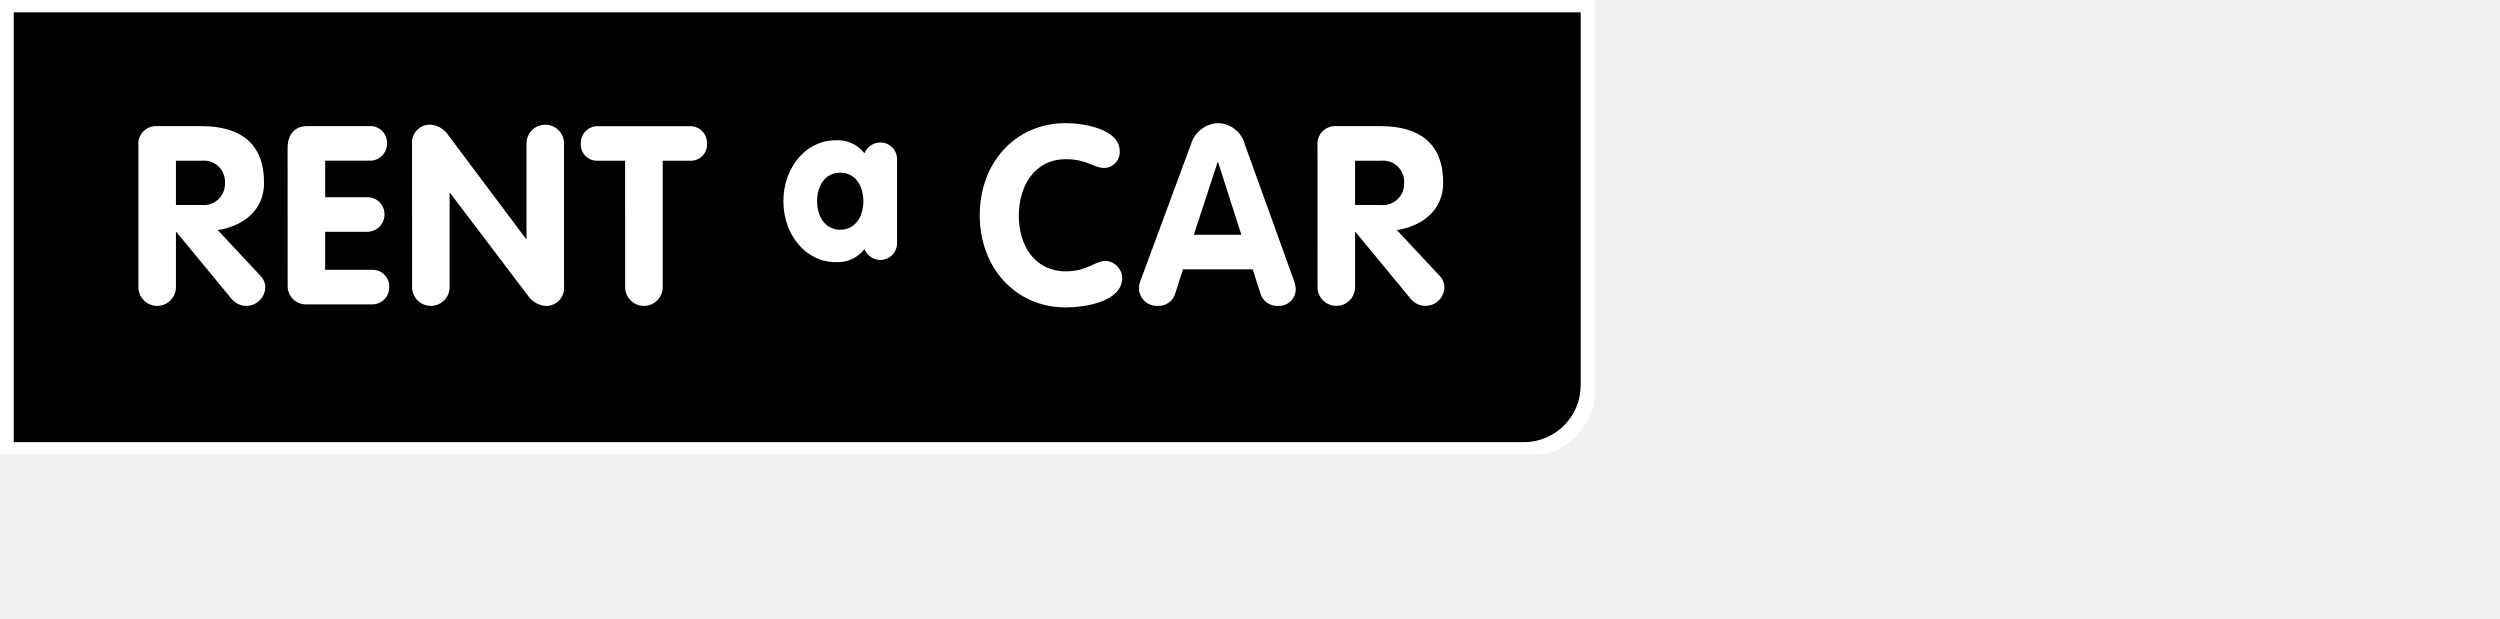
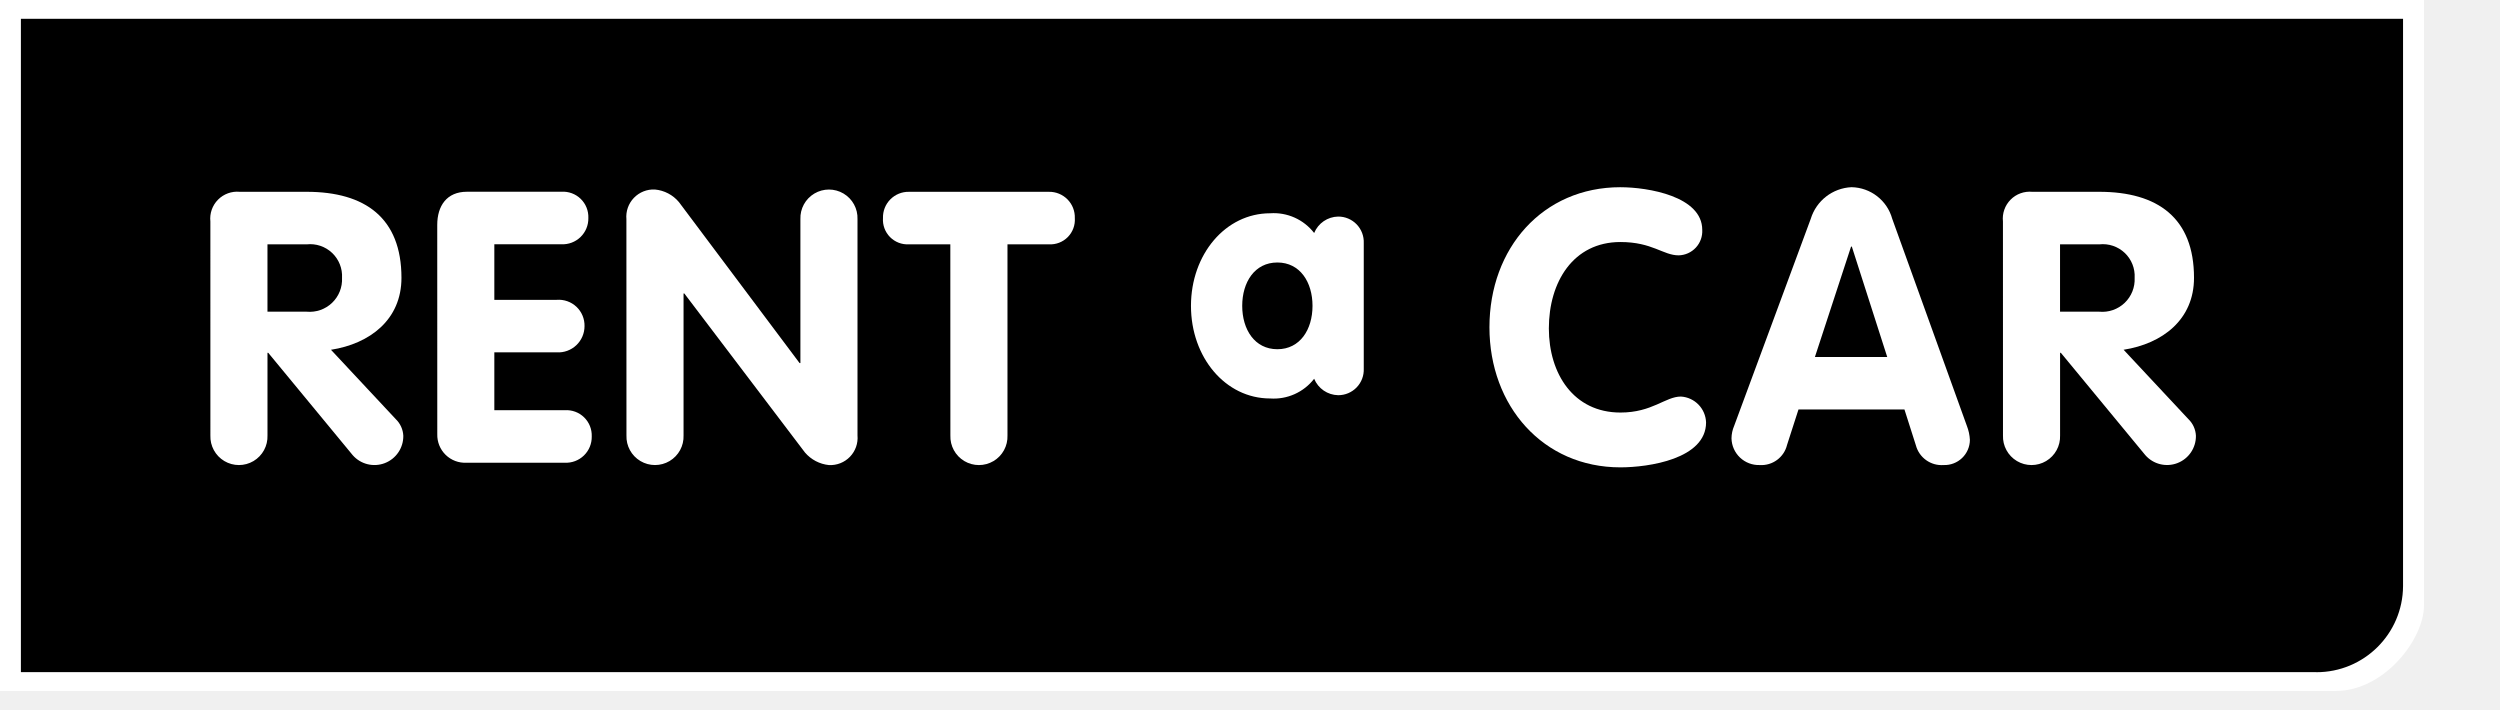
- <svg xmlns="http://www.w3.org/2000/svg" viewBox="0 0 275 68">
+ <svg xmlns="http://www.w3.org/2000/svg" viewBox="0.00 0.00 180.89 51.36">
  <defs>
    <clipPath id="hyfaxubisa">
      <path d="M0 0h275v68H0z" />
    </clipPath>
  </defs>
  <g data-name="Groupe 9442" style="clip-path:url(#hyfaxubisa)">
    <path data-name="Tracé 11230" d="M169 50H0V0h175.389v43.82c0 2.417-2.866 6.175-6.387 6.175" style="fill:#ffffff" />
    <path data-name="Tracé 11231" d="M168.786 49.7H2.7V2.424h172.363v41.05a6.261 6.261 0 0 1-6.277 6.23" transform="translate(-1.188 -1.066)" style="fill:#000000" />
    <path data-name="Tracé 11232" d="M31.305 33.449h2.836A2.344 2.344 0 0 0 36.7 31a2.31 2.31 0 0 0-2.562-2.423h-2.833zm-4.131-6.527a1.949 1.949 0 0 1 2.12-2.148h4.847c4.242 0 6.859 1.9 6.859 6.226 0 3.029-2.286 4.764-5.1 5.205l4.683 5.012a1.787 1.787 0 0 1 .551 1.212 2.089 2.089 0 0 1-3.663 1.4l-6.111-7.406h-.054V42.4a2.067 2.067 0 1 1-4.131 0z" transform="translate(-11.952 -10.896)" style="fill:#ffffff" fill-rule="evenodd" />
    <path data-name="Tracé 11233" d="M56.476 27.169c0-1.377.688-2.4 2.148-2.4h6.83a1.833 1.833 0 0 1 1.956 1.9 1.864 1.864 0 0 1-1.956 1.9h-4.847v4.021h4.516a1.865 1.865 0 0 1 2.01 1.9 1.9 1.9 0 0 1-2.01 1.9h-4.516v4.186H65.7a1.833 1.833 0 0 1 1.955 1.9 1.864 1.864 0 0 1-1.955 1.9h-7.1a2.011 2.011 0 0 1-2.121-2.065z" transform="translate(-24.839 -10.895)" style="fill:#ffffff" />
    <path data-name="Tracé 11234" d="M80.91 26.626a1.974 1.974 0 0 1 2.065-2.148 2.57 2.57 0 0 1 1.735.909l8.73 11.65h.06V26.626a2.067 2.067 0 1 1 4.131 0v15.643a1.974 1.974 0 0 1-2.066 2.148 2.636 2.636 0 0 1-1.735-.909L85.1 32h-.055v10.269a2.067 2.067 0 1 1-4.131 0z" transform="translate(-35.586 -10.766)" style="fill:#ffffff" />
    <path data-name="Tracé 11235" d="M118.922 28.574h-3a1.779 1.779 0 0 1-1.873-1.9 1.844 1.844 0 0 1 1.873-1.9h10.135a1.844 1.844 0 0 1 1.873 1.9 1.779 1.779 0 0 1-1.873 1.9h-3V42.4a2.067 2.067 0 1 1-4.131 0z" transform="translate(-50.16 -10.895)" style="fill:#ffffff" />
    <path data-name="Tracé 11236" d="M98.09 64.592h-69.2a1.658 1.658 0 0 0 0 3.316h72.435q-1.765-1.666-3.231-3.316" transform="translate(-11.976 -28.408)" style="fill:#000000" />
    <path data-name="Tracé 11237" d="M232.889 64.592h-57.707q-1.47 1.649-3.231 3.316h60.938a1.658 1.658 0 0 0 0-3.316" transform="translate(-75.627 -28.408)" style="fill:#000000" />
    <path data-name="Tracé 11238" d="M158.712 18.459a10.907 10.907 0 0 1 11.169 10.626c-.02 9-9.646 16.919-11.169 18.349-1.523-1.43-11.149-9.353-11.169-18.349a10.907 10.907 0 0 1 11.169-10.626" transform="translate(-64.894 -8.118)" style="fill:#000000" />
    <path data-name="Tracé 11239" d="M201.864 24.183c2.01 0 5.921.661 5.921 3.084a1.749 1.749 0 0 1-1.707 1.845c-1.129 0-1.9-.964-4.214-.964-3.415 0-5.178 2.892-5.178 6.252 0 3.278 1.79 6.086 5.178 6.086 2.314 0 3.25-1.157 4.379-1.157a1.939 1.939 0 0 1 1.818 1.873c0 2.643-4.159 3.25-6.2 3.25-5.591 0-9.474-4.434-9.474-10.135 0-5.728 3.856-10.135 9.474-10.135" transform="translate(-84.617 -10.636)" style="fill:#ffffff" />
    <path data-name="Tracé 11240" d="M229.689 36.466h5.232l-2.561-7.987h-.055zm-.3-10a3.239 3.239 0 0 1 2.947-2.286 3.116 3.116 0 0 1 2.947 2.286l5.4 14.982a3.209 3.209 0 0 1 .22 1.02 1.835 1.835 0 0 1-1.9 1.817 1.93 1.93 0 0 1-2.01-1.432l-.826-2.589H228.5l-.826 2.561a1.913 1.913 0 0 1-1.983 1.46 1.976 1.976 0 0 1-2.038-1.928 2.353 2.353 0 0 1 .193-.909z" transform="translate(-98.369 -10.636)" style="fill:#ffffff" fill-rule="evenodd" />
    <path data-name="Tracé 11241" d="M262.842 33.449h2.837A2.343 2.343 0 0 0 268.24 31a2.308 2.308 0 0 0-2.561-2.423h-2.837zm-4.131-6.527a1.949 1.949 0 0 1 2.121-2.148h4.847c4.241 0 6.857 1.9 6.857 6.224 0 3.029-2.286 4.764-5.095 5.205l4.682 5.012a1.787 1.787 0 0 1 .551 1.212 2.089 2.089 0 0 1-3.663 1.4l-6.111-7.404h-.055V42.4a2.067 2.067 0 1 1-4.131 0z" transform="translate(-113.786 -10.896)" style="fill:#ffffff" fill-rule="evenodd" />
    <path data-name="Tracé 11242" d="M156.949 17.728a10.907 10.907 0 0 1 11.169 10.626c-.02 9-9.646 16.919-11.169 18.349-1.523-1.43-11.149-9.353-11.169-18.349a10.908 10.908 0 0 1 11.169-10.626" transform="translate(-64.118 -7.797)" style="fill:#000000" />
    <path data-name="Tracé 11243" d="M157.54 34.243c0 1.711.9 3.138 2.543 3.138s2.543-1.426 2.543-3.138-.9-3.137-2.543-3.137-2.543 1.426-2.543 3.137m8.794 4.54a1.844 1.844 0 0 1-1.854 1.925 1.917 1.917 0 0 1-1.735-1.189 3.7 3.7 0 0 1-3.185 1.426c-3.233 0-5.728-2.971-5.728-6.7s2.5-6.7 5.728-6.7a3.7 3.7 0 0 1 3.185 1.426 1.917 1.917 0 0 1 1.735-1.188 1.843 1.843 0 0 1 1.854 1.925z" transform="translate(-67.658 -12.113)" style="fill:#ffffff" fill-rule="evenodd" />
  </g>
</svg>
